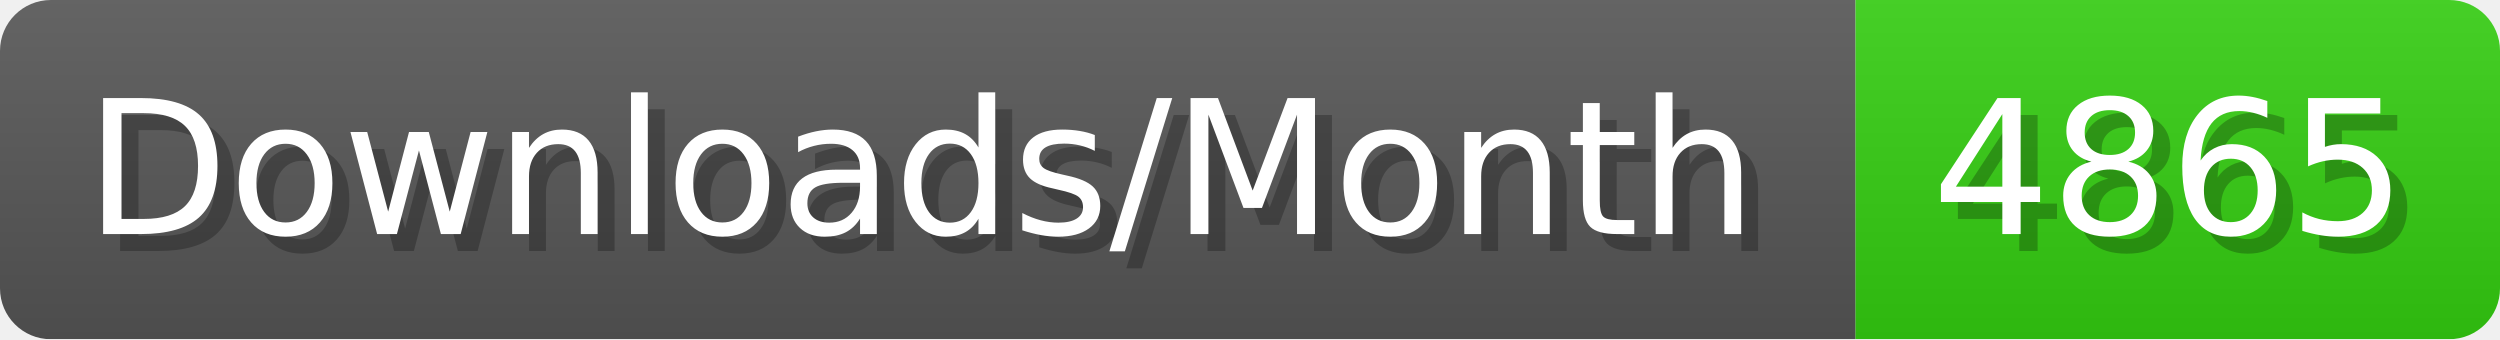
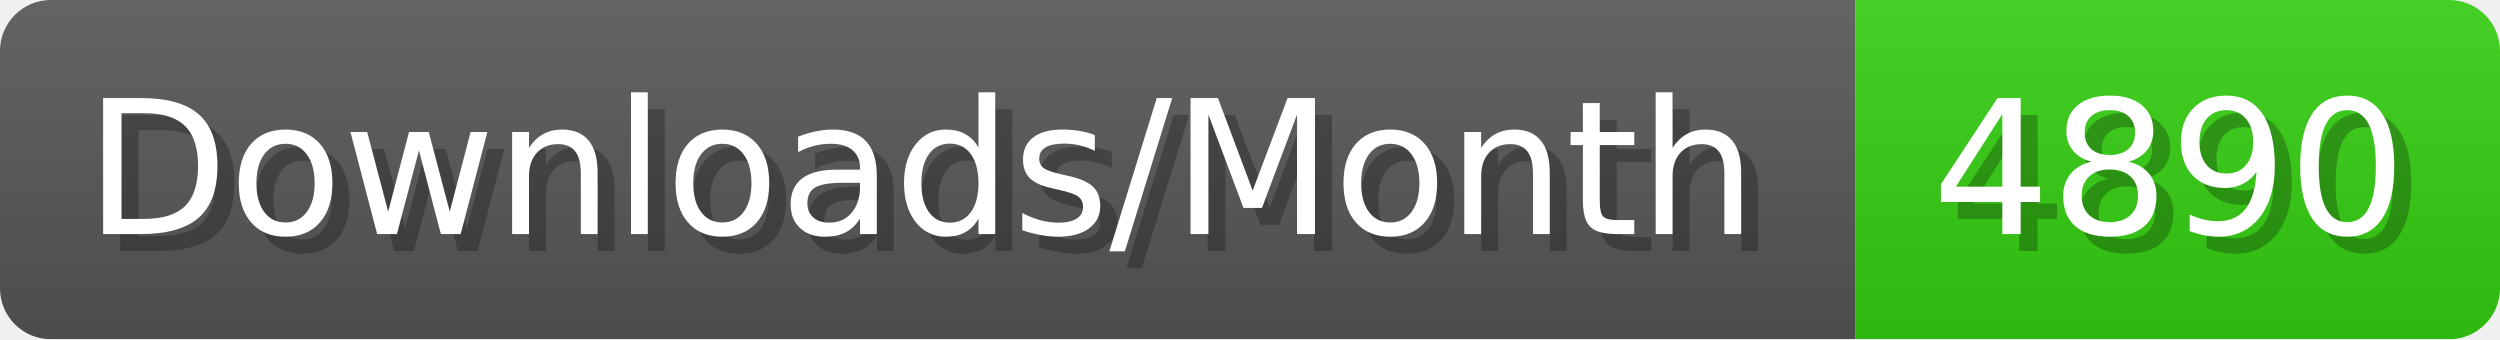
- <svg xmlns="http://www.w3.org/2000/svg" width="147.4" height="20" viewBox="0 0 1474 200" role="img" aria-label="Downloads/Month: 4865">
+ <svg xmlns="http://www.w3.org/2000/svg" width="147.4" height="20" viewBox="0 0 1474 200" role="img" aria-label="Downloads/Month: 4890">
  <linearGradient id="YlXUI" x2="0" y2="100%">
    <stop offset="0" stop-opacity=".1" stop-color="#EEE" />
    <stop offset="1" stop-opacity=".1" />
  </linearGradient>
  <mask id="JHhop">
    <rect width="1474" height="200" rx="30" fill="#FFF" />
  </mask>
  <g mask="url(#JHhop)">
    <rect width="1094" height="200" fill="#555" />
    <rect width="380" height="200" fill="#3C1" x="1094" />
    <rect width="1474" height="200" fill="url(#YlXUI)" />
  </g>
  <g aria-hidden="true" fill="#fff" text-anchor="start" font-family="Verdana,DejaVu Sans,sans-serif" font-size="110">
    <text x="60" y="148" textLength="994" fill="#000" opacity="0.25">Downloads/Month</text>
    <text x="50" y="138" textLength="994">Downloads/Month</text>
-     <text x="1149" y="148" textLength="280" fill="#000" opacity="0.25">4865</text>
-     <text x="1139" y="138" textLength="280">4865</text>
+     <text x="1149" y="148" textLength="280" fill="#000" opacity="0.25">4890</text>
+     <text x="1139" y="138" textLength="280">4890</text>
  </g>
</svg>
